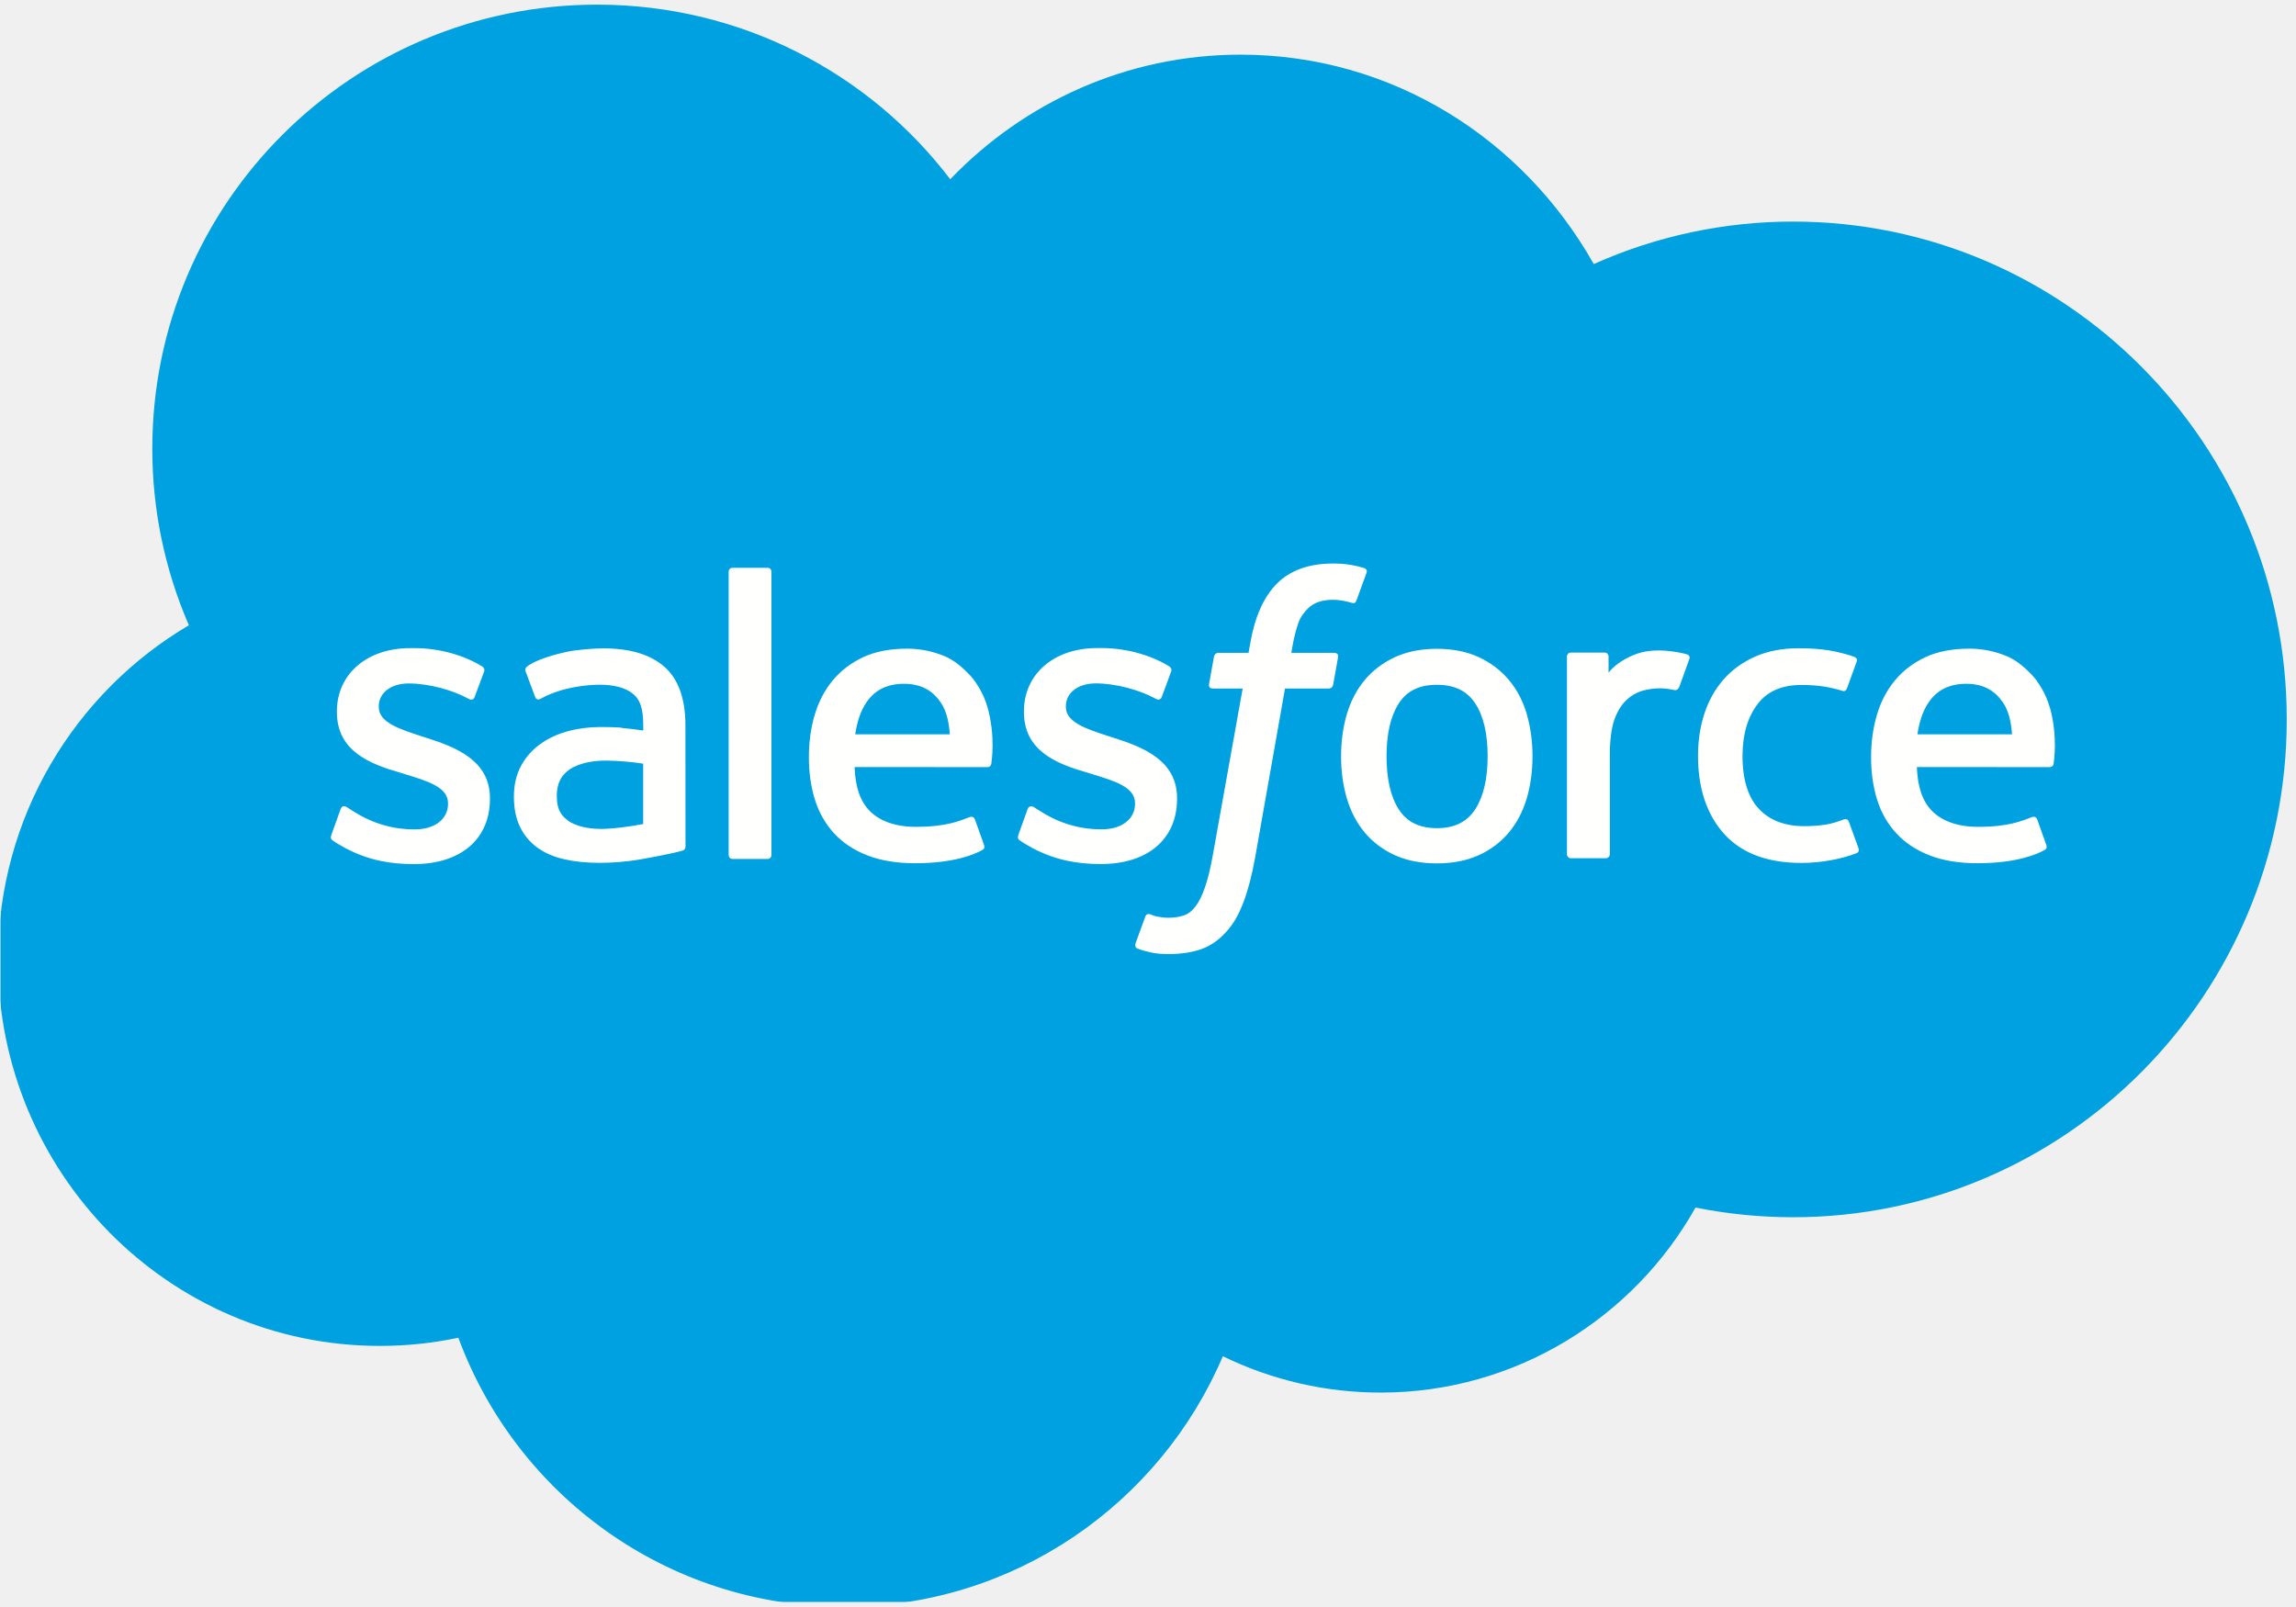
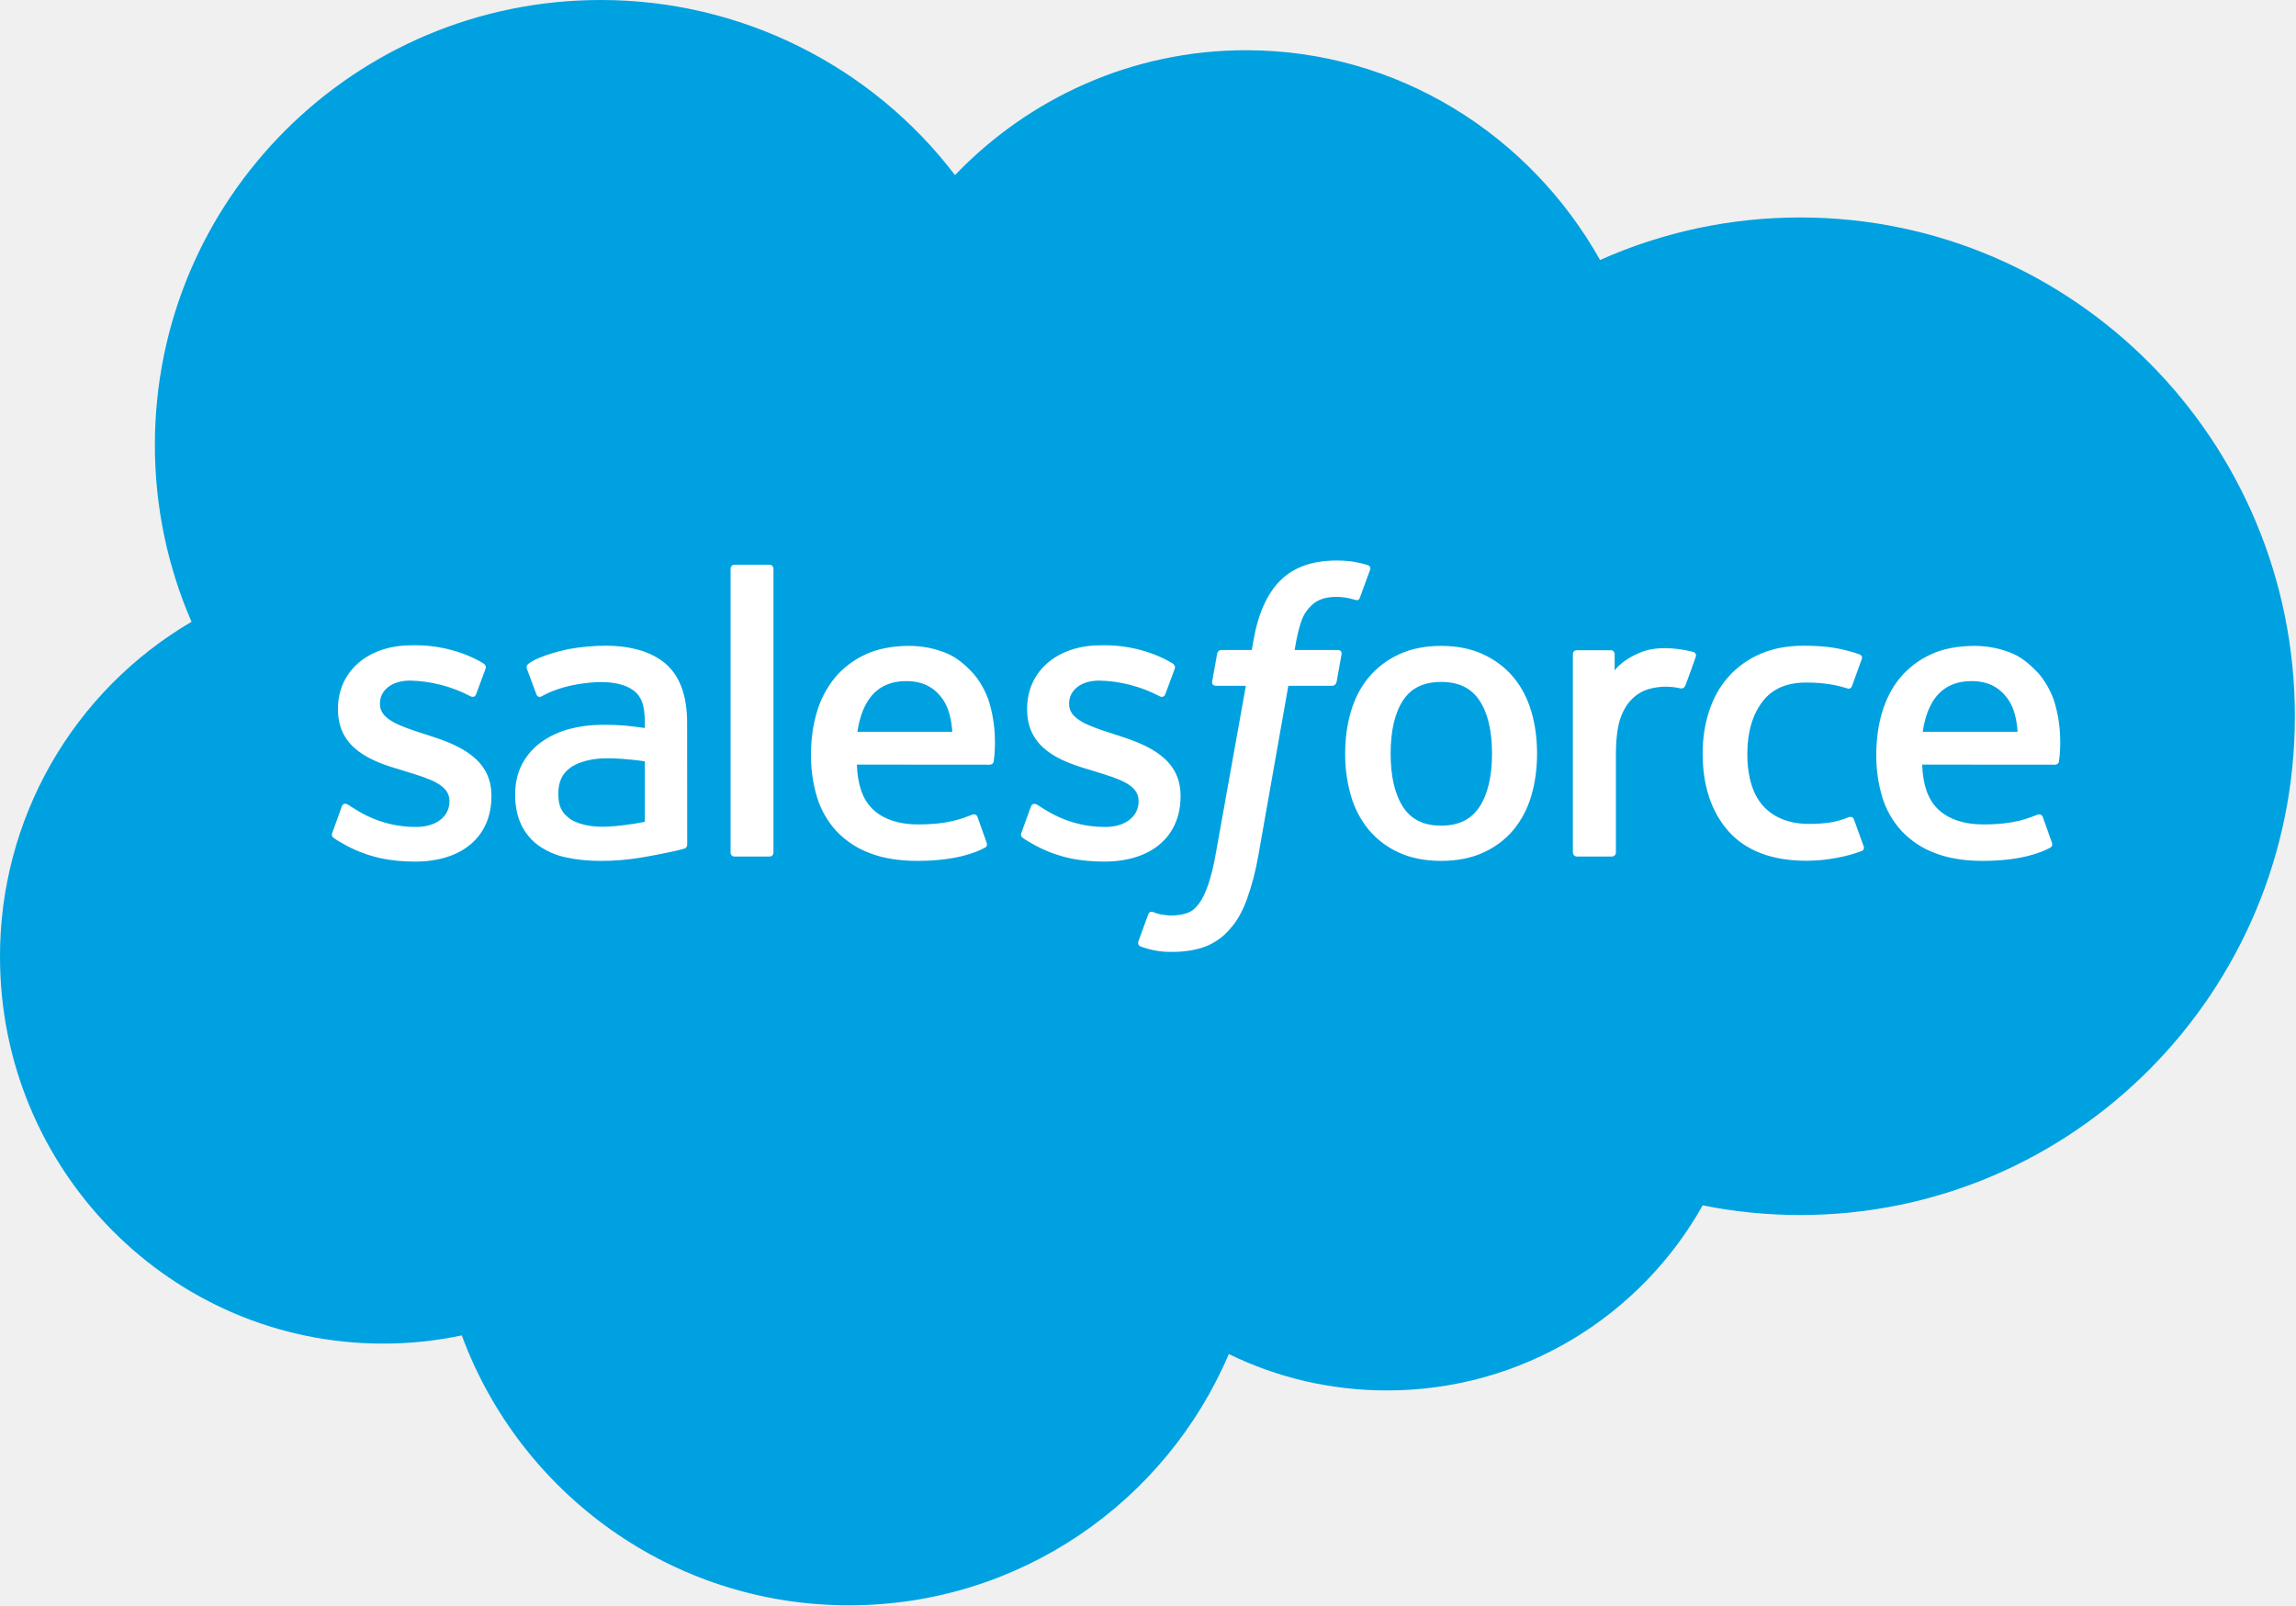
- <svg xmlns="http://www.w3.org/2000/svg" xmlns:xlink="http://www.w3.org/1999/xlink" version="1.1" viewBox="0 0 273 191">
-   <defs>
-     <path id="a" d="m0.06 0.5h272v190h-272z" />
-   </defs>
-   <g fill-rule="evenodd">
-     <mask id="b" fill="#fff">
-       <use xlink:href="#a" />
-     </mask>
-     <path d="m113 21.3c8.78-9.14 21-14.8 34.5-14.8 18 0 33.6 10 42 24.9a58 58 0 0 1 23.7-5.05c32.4 0 58.7 26.5 58.7 59.2s-26.3 59.2-58.7 59.2c-3.96 0-7.82-0.398-11.6-1.15-7.35 13.1-21.4 22-37.4 22a42.7 42.7 0 0 1-18.8-4.32c-7.45 17.5-24.8 29.8-45 29.8-21.1 0-39-13.3-45.9-32a45.1 45.1 0 0 1-9.34 0.972c-25.1 0-45.4-20.6-45.4-45.9 0-17 9.14-31.8 22.7-39.8a52.6 52.6 0 0 1-4.35-21c0-29.2 23.7-52.8 52.9-52.8 17.1 0 32.4 8.15 42 20.8" fill="#00A1E0" mask="url(#b)" />
-     <path d="m39.4 99.3c-0.171 0.446 0.061 0.539 0.116 0.618 0.511 0.37 1.03 0.638 1.55 0.939 2.78 1.47 5.4 1.9 8.14 1.9 5.58 0 9.05-2.97 9.05-7.75v-0.094c0-4.42-3.92-6.03-7.58-7.18l-0.479-0.155c-2.77-0.898-5.16-1.68-5.16-3.5v-0.093c0-1.56 1.4-2.71 3.56-2.71 2.4 0 5.26 0.799 7.09 1.81 0 0 0.542 0.35 0.739-0.173 0.107-0.283 1.04-2.78 1.14-3.06 0.106-0.293-0.08-0.514-0.271-0.628-2.1-1.28-5-2.15-8-2.15l-0.557 2e-3c-5.11 0-8.68 3.09-8.68 7.51v0.095c0 4.66 3.94 6.18 7.62 7.23l0.592 0.184c2.68 0.824 5 1.54 5 3.42v0.094c0 1.73-1.51 3.02-3.93 3.02-0.941 0-3.94-0.016-7.19-2.07-0.393-0.229-0.617-0.394-0.92-0.579-0.16-0.097-0.56-0.272-0.734 0.252l-1.1 3.06m81.7 0c-0.171 0.446 0.061 0.539 0.118 0.618 0.509 0.37 1.03 0.638 1.55 0.939 2.78 1.47 5.4 1.9 8.14 1.9 5.58 0 9.05-2.97 9.05-7.75v-0.094c0-4.42-3.91-6.03-7.58-7.18l-0.479-0.155c-2.77-0.898-5.16-1.68-5.16-3.5v-0.093c0-1.56 1.4-2.71 3.56-2.71 2.4 0 5.25 0.799 7.09 1.81 0 0 0.542 0.35 0.74-0.173 0.106-0.283 1.04-2.78 1.13-3.06 0.107-0.293-0.08-0.514-0.27-0.628-2.1-1.28-5-2.15-8-2.15l-0.558 2e-3c-5.11 0-8.68 3.09-8.68 7.51v0.095c0 4.66 3.94 6.18 7.62 7.23l0.591 0.184c2.69 0.824 5 1.54 5 3.42v0.094c0 1.73-1.51 3.02-3.93 3.02-0.943 0-3.95-0.016-7.19-2.07-0.393-0.229-0.623-0.387-0.921-0.579-0.101-0.064-0.572-0.248-0.733 0.252l-1.1 3.06m55.8-9.36c0 2.7-0.504 4.83-1.49 6.34-0.984 1.49-2.47 2.22-4.54 2.22s-3.55-0.724-4.52-2.21c-0.977-1.5-1.47-3.64-1.47-6.34 0-2.7 0.496-4.82 1.47-6.31 0.968-1.48 2.44-2.19 4.52-2.19s3.56 0.717 4.54 2.19c0.992 1.49 1.49 3.61 1.49 6.31m4.66-5.01c-0.459-1.55-1.17-2.91-2.12-4.05-0.951-1.14-2.15-2.06-3.58-2.72-1.42-0.665-3.1-1-5-1s-3.57 0.337-5 1c-1.42 0.664-2.63 1.58-3.58 2.72-0.948 1.14-1.66 2.5-2.12 4.05-0.455 1.54-0.686 3.22-0.686 5.01 0 1.79 0.231 3.47 0.686 5.01 0.457 1.55 1.17 2.91 2.12 4.05 0.951 1.14 2.16 2.05 3.58 2.7 1.43 0.648 3.11 0.978 5 0.978 1.89 0 3.57-0.33 4.99-0.978 1.42-0.648 2.63-1.56 3.58-2.7 0.949-1.14 1.66-2.5 2.12-4.05 0.454-1.54 0.685-3.22 0.685-5.01 0-1.78-0.231-3.47-0.685-5.01m38.3 12.8c-0.153-0.453-0.595-0.282-0.595-0.282-0.677 0.259-1.4 0.499-2.17 0.619-0.776 0.122-1.64 0.183-2.55 0.183-2.25 0-4.05-0.671-5.33-2-1.29-1.33-2.01-3.47-2-6.37 7e-3 -2.64 0.645-4.62 1.79-6.14 1.13-1.5 2.87-2.28 5.17-2.28 1.92 0 3.39 0.223 4.93 0.705 0 0 0.365 0.159 0.54-0.322 0.409-1.13 0.711-1.94 1.15-3.18 0.124-0.355-0.18-0.505-0.291-0.548-0.604-0.236-2.03-0.623-3.11-0.786-1.01-0.154-2.18-0.234-3.5-0.234-1.96 0-3.7 0.335-5.19 0.999-1.49 0.663-2.75 1.58-3.75 2.72-1 1.14-1.76 2.5-2.27 4.05-0.505 1.54-0.76 3.23-0.76 5.02 0 3.86 1.04 6.99 3.1 9.28 2.06 2.3 5.16 3.46 9.2 3.46 2.39 0 4.84-0.483 6.6-1.18 0 0 0.336-0.162 0.19-0.554l-1.15-3.16m8.15-10.4c0.223-1.5 0.634-2.75 1.28-3.72 0.967-1.48 2.44-2.29 4.51-2.29 2.07 0 3.44 0.814 4.42 2.29 0.65 0.975 0.934 2.27 1.04 3.72l-11.3-2e-3zm15.7-3.3c-0.397-1.49-1.38-3-2.02-3.69-1.02-1.09-2.01-1.86-3-2.28a11.5 11.5 0 0 0-4.52-0.917c-1.97 0-3.76 0.333-5.21 1.01-1.45 0.682-2.67 1.61-3.63 2.77-0.959 1.16-1.68 2.53-2.14 4.1-0.46 1.55-0.692 3.25-0.692 5.03 0 1.82 0.241 3.51 0.715 5.04 0.479 1.54 1.25 2.89 2.29 4.01 1.04 1.13 2.37 2.01 3.97 2.63 1.59 0.615 3.52 0.934 5.73 0.927 4.56-0.015 6.96-1.03 7.94-1.58 0.175-0.098 0.34-0.267 0.134-0.754l-1.03-2.89c-0.158-0.431-0.594-0.275-0.594-0.275-1.13 0.422-2.73 1.18-6.48 1.17-2.45-4e-3 -4.26-0.727-5.4-1.86-1.16-1.16-1.74-2.85-1.83-5.25l15.8 0.012s0.416-4e-3 0.459-0.41c0.017-0.168 0.541-3.24-0.471-6.79zm-142 3.3c0.223-1.5 0.635-2.75 1.28-3.72 0.968-1.48 2.44-2.29 4.51-2.29 2.07 0 3.44 0.814 4.42 2.29 0.649 0.975 0.933 2.27 1.04 3.72l-11.3-2e-3zm15.7-3.3c-0.396-1.49-1.38-3-2.02-3.69-1.02-1.09-2.01-1.86-3-2.28a11.5 11.5 0 0 0-4.52-0.917c-1.97 0-3.76 0.333-5.21 1.01-1.45 0.682-2.67 1.61-3.63 2.77-0.957 1.16-1.68 2.53-2.14 4.1-0.459 1.55-0.69 3.25-0.69 5.03 0 1.82 0.239 3.51 0.716 5.04 0.478 1.54 1.25 2.89 2.28 4.01 1.04 1.13 2.37 2.01 3.97 2.63 1.59 0.615 3.51 0.934 5.73 0.927 4.56-0.015 6.96-1.03 7.94-1.58 0.174-0.098 0.34-0.267 0.133-0.754l-1.03-2.89c-0.159-0.431-0.595-0.275-0.595-0.275-1.13 0.422-2.73 1.18-6.48 1.17-2.44-4e-3 -4.26-0.727-5.4-1.86-1.16-1.16-1.74-2.85-1.83-5.25l15.8 0.012s0.416-4e-3 0.459-0.41c0.017-0.168 0.541-3.24-0.472-6.79zm-49.8 13.6c-0.619-0.494-0.705-0.615-0.91-0.936-0.313-0.483-0.473-1.17-0.473-2.05 0-1.38 0.46-2.38 1.41-3.05-0.01 2e-3 1.36-1.18 4.58-1.14a32 32 0 0 1 4.28 0.365v7.17h2e-3s-2 0.431-4.26 0.567c-3.21 0.193-4.63-0.924-4.62-0.921zm6.28-11.1c-0.64-0.047-1.47-0.07-2.46-0.07-1.35 0-2.66 0.168-3.88 0.498-1.23 0.332-2.34 0.846-3.29 1.53a7.63 7.63 0 0 0-2.29 2.6c-0.559 1.04-0.844 2.26-0.844 3.64 0 1.4 0.243 2.61 0.723 3.6a6.54 6.54 0 0 0 2.06 2.47c0.877 0.638 1.96 1.11 3.21 1.39 1.24 0.283 2.64 0.426 4.18 0.426 1.62 0 3.23-0.136 4.79-0.399a95.1 95.1 0 0 0 3.97-0.772c0.526-0.121 1.11-0.28 1.11-0.28 0.39-0.099 0.36-0.516 0.36-0.516l-9e-3 -14.4c0-3.16-0.844-5.51-2.51-6.96-1.66-1.45-4.09-2.18-7.24-2.18-1.18 0-3.09 0.16-4.23 0.389 0 0-3.44 0.668-4.86 1.78 0 0-0.312 0.192-0.142 0.627l1.12 3c0.139 0.389 0.518 0.256 0.518 0.256s0.119-0.047 0.259-0.13c3.03-1.65 6.87-1.6 6.87-1.6 1.7 0 3.02 0.345 3.9 1.02 0.861 0.661 1.3 1.66 1.3 3.76v0.667c-1.35-0.196-2.6-0.309-2.6-0.309zm127-8.13a0.428 0.428 0 0 0-0.237-0.568c-0.269-0.102-1.61-0.385-2.64-0.449-1.98-0.124-3.08 0.21-4.07 0.654-0.978 0.441-2.06 1.15-2.66 1.97l-2e-3 -1.92c0-0.264-0.187-0.477-0.453-0.477h-4.04c-0.262 0-0.452 0.213-0.452 0.477v23.5a0.48 0.48 0 0 0 0.479 0.479h4.14a0.479 0.479 0 0 0 0.478-0.479v-11.8c0-1.58 0.174-3.15 0.521-4.14 0.342-0.979 0.807-1.76 1.38-2.32a4.79 4.79 0 0 1 1.95-1.17 7.68 7.68 0 0 1 2.12-0.298c0.825 0 1.73 0.212 1.73 0.212 0.304 0.034 0.473-0.152 0.576-0.426 0.271-0.721 1.04-2.88 1.19-3.31" fill="#FFFFFE" />
-     <path d="M162.201 67.548a13.258 13.258 0 0 0-1.559-.37 12.217 12.217 0 0 0-2.144-.166c-2.853 0-5.102.806-6.681 2.398-1.568 1.58-2.635 3.987-3.17 7.154l-.193 1.069h-3.581s-.437-.018-.529.459l-.588 3.28c-.041.314.094.51.514.508h3.486l-3.537 19.743c-.277 1.59-.594 2.898-.945 3.889-.346.978-.684 1.711-1.1 2.243-.403.515-.785.894-1.444 1.115-.544.183-1.17.267-1.856.267-.382 0-.89-.064-1.265-.139-.375-.074-.57-.158-.851-.276 0 0-.409-.156-.57.254-.131.335-1.06 2.89-1.17 3.206-.112.312.045.558.243.629.464.166.809.272 1.441.421.878.207 1.618.22 2.311.22 1.452 0 2.775-.204 3.872-.6 1.104-.399 2.065-1.094 2.915-2.035.919-1.015 1.497-2.078 2.05-3.528.547-1.437 1.013-3.221 1.386-5.3l3.554-20.109h5.196s.438.016.529-.459l.588-3.28c.041-.314-.093-.51-.515-.508h-5.043c.025-.114.254-1.888.833-3.558.247-.713.712-1.288 1.106-1.683a3.273 3.273 0 0 1 1.321-.822 5.48 5.48 0 0 1 1.693-.244c.475 0 .941.057 1.296.131.489.104.679.159.807.197.514.157.583.005.684-.244l1.206-3.312c.124-.356-.178-.506-.29-.55m-70.474 34.117c0 .264-.188.479-.452.479h-4.183c-.265 0-.453-.215-.453-.479V67.997c0-.263.188-.476.453-.476h4.183c.264 0 .452.213.452.476v33.668" fill="#FFFFFE" />
+ <svg xmlns="http://www.w3.org/2000/svg" version="1.2" baseProfile="tiny-ps" viewBox="0 0 1583 1107" width="1583" height="1107">
+   <style>
+ 		tspan { white-space:pre }
+ 		.shp0 { fill: #00a1e0 } 
+ 		.shp1 { fill: #ffffff } 
+ 	</style>
+   <g id="Layer">
+     <path id="Layer" fill-rule="evenodd" class="shp0" d="M658.43 120.73C709.44 67.61 780.51 34.63 859.07 34.63C963.51 34.63 1054.65 92.85 1103.17 179.28C1113.99 174.45 1125.05 170.2 1136.31 166.53C1147.58 162.86 1159.02 159.79 1170.61 157.33C1182.2 154.87 1193.91 153.02 1205.69 151.79C1217.47 150.56 1229.31 149.95 1241.15 149.96C1429.53 149.96 1582.22 303.94 1582.22 493.91C1582.22 683.88 1429.53 837.86 1241.15 837.86C1218.12 837.86 1195.66 835.56 1173.94 831.18C1131.22 907.34 1049.75 958.82 956.29 958.82C917.17 958.82 880.15 949.82 847.22 933.72C803.89 1035.6 702.95 1107 585.34 1107C462.86 1107 358.44 1029.51 318.38 920.87C313.92 921.81 309.44 922.63 304.94 923.34C300.44 924.05 295.92 924.64 291.39 925.11C286.86 925.58 282.31 925.94 277.76 926.17C273.21 926.41 268.66 926.53 264.1 926.52C118.24 926.54 0 807.12 0 659.81C-0.05 636.56 2.93 613.41 8.87 590.94C14.81 568.47 23.66 546.87 35.19 526.68C46.73 506.5 60.85 487.91 77.2 471.38C93.55 454.85 111.99 440.53 132.05 428.77C127.88 419.18 124.21 409.38 121.06 399.41C117.9 389.44 115.25 379.32 113.13 369.08C111.01 358.84 109.42 348.49 108.36 338.09C107.3 327.69 106.77 317.23 106.79 306.78C106.79 137.34 244.37 0 414.09 0C437.65 -0.03 461.14 2.66 484.09 8C507.03 13.35 529.29 21.32 550.41 31.76C571.53 42.19 591.38 55.03 609.56 70C627.75 84.98 644.14 102 658.43 120.73Z" />
+     <path id="Layer" fill-rule="evenodd" class="shp1" d="M229.18 574.08L235.58 556.32C236.6 553.28 238.9 554.28 239.84 554.85C241.62 555.9 242.9 556.86 245.2 558.2C264.06 570.12 281.54 570.24 286.99 570.24C301.11 570.24 309.87 562.77 309.87 552.69L309.87 552.17C309.87 541.2 296.37 537.05 280.78 532.28L277.32 531.17C255.91 525.08 233.02 516.28 233.02 489.19L233.02 488.64C233.02 462.93 253.77 445 283.46 445L286.72 444.96C304.16 444.96 321.01 450.03 333.23 457.43C334.34 458.13 335.41 459.4 334.79 461.1L328.21 478.86C327.05 481.89 323.89 479.88 323.89 479.88C320.71 478.23 317.45 476.76 314.1 475.48C310.76 474.2 307.35 473.12 303.88 472.23C300.42 471.34 296.9 470.65 293.36 470.16C289.81 469.68 286.24 469.39 282.67 469.32C270.07 469.32 261.97 475.99 261.97 485.06L261.97 485.63C261.97 496.2 275.85 500.71 291.94 505.95L294.71 506.82C316.05 513.56 338.82 522.9 338.82 548.59L338.82 549.12C338.82 576.89 318.64 594.13 286.2 594.13C270.26 594.13 255.01 591.67 238.89 583.11C235.84 581.35 232.83 579.83 229.85 577.66C229.54 577.21 228.18 576.68 229.16 574.08L229.18 574.08ZM710.72 556.32C711.66 553.41 714.38 554.49 714.96 554.85C716.73 555.94 718.04 556.86 720.33 558.2C739.22 570.12 756.67 570.24 762.17 570.24C776.24 570.24 785.01 562.77 785.01 552.69L785.01 552.17C785.01 541.2 771.53 537.05 755.94 532.28L752.48 531.17C731.04 525.08 708.15 516.28 708.15 489.19L708.15 488.64C708.15 462.93 728.91 445 758.61 445L761.84 444.96C779.28 444.96 796.16 450.03 808.39 457.43C809.46 458.13 810.55 459.4 809.95 461.1C809.34 462.67 803.94 477.2 803.37 478.86C802.18 481.89 799.05 479.88 799.05 479.88C795.87 478.23 792.6 476.76 789.26 475.48C785.92 474.2 782.5 473.12 779.04 472.23C775.57 471.34 772.05 470.65 768.51 470.16C764.96 469.68 761.39 469.39 757.81 469.32C745.21 469.32 737.11 475.99 737.11 485.06L737.11 485.63C737.11 496.2 750.97 500.71 767.08 505.95L769.85 506.82C791.19 513.56 813.94 522.9 813.94 548.59L813.94 549.12C813.94 576.89 793.79 594.13 761.34 594.13C745.38 594.13 730.14 591.67 714.03 583.11C710.98 581.35 707.97 579.83 704.98 577.66C704.67 577.21 703.3 576.68 704.3 574.08L710.72 556.32ZM1055.76 490.56C1058.42 499.48 1059.74 509.29 1059.74 519.65C1059.74 530.03 1058.42 539.8 1055.76 548.73C1055.15 550.87 1054.43 552.98 1053.61 555.05C1052.78 557.12 1051.86 559.15 1050.82 561.13C1049.79 563.1 1048.66 565.03 1047.43 566.89C1046.2 568.75 1044.88 570.54 1043.47 572.27C1042.06 573.94 1040.55 575.53 1038.96 577.04C1037.36 578.54 1035.69 579.96 1033.94 581.28C1032.18 582.59 1030.36 583.81 1028.47 584.92C1026.58 586.04 1024.64 587.04 1022.64 587.94C1014.33 591.74 1004.57 593.65 993.6 593.65C982.63 593.65 972.83 591.74 964.56 587.94C962.56 587.04 960.61 586.04 958.72 584.92C956.84 583.81 955.01 582.59 953.26 581.28C951.51 579.96 949.83 578.54 948.24 577.04C946.65 575.53 945.14 573.94 943.73 572.27C942.32 570.54 940.99 568.75 939.77 566.89C938.54 565.03 937.41 563.11 936.37 561.13C935.34 559.16 934.41 557.13 933.58 555.06C932.76 553 932.04 550.89 931.42 548.74C930.74 546.38 930.15 544 929.64 541.6C929.14 539.19 928.72 536.77 928.38 534.34C928.05 531.91 927.81 529.46 927.65 527.01C927.49 524.56 927.42 522.11 927.44 519.65C927.44 509.27 928.78 499.48 931.42 490.56C934.09 481.56 938.22 473.64 943.71 467.03C945.13 465.35 946.64 463.75 948.23 462.24C949.83 460.72 951.5 459.3 953.26 457.97C955.01 456.64 956.83 455.41 958.72 454.28C960.61 453.16 962.56 452.13 964.56 451.22C972.85 447.35 982.59 445.39 993.6 445.39C1004.6 445.39 1014.35 447.35 1022.64 451.22C1030.91 455.08 1037.93 460.39 1043.47 467.03C1048.97 473.64 1053.13 481.56 1055.76 490.56ZM1020 482.98C1014.29 474.4 1005.64 470.25 993.6 470.25C981.55 470.25 972.97 474.4 967.33 482.98C961.67 491.63 958.78 503.96 958.78 519.65C958.78 535.32 961.67 547.74 967.36 556.46C972.97 565.14 981.55 569.34 993.6 569.34C1005.64 569.34 1014.29 565.12 1020 556.46C1025.75 547.74 1028.69 535.32 1028.69 519.65C1028.69 503.96 1025.78 491.63 1020 482.98ZM1278.25 565.14L1284.9 583.51C1285.76 585.76 1283.81 586.74 1283.81 586.74C1273.55 590.72 1259.31 593.56 1245.45 593.56C1221.95 593.56 1203.95 586.8 1191.94 573.44C1180 560.12 1173.91 542.01 1173.91 519.55C1173.91 509.15 1175.42 499.31 1178.36 490.4C1181.3 481.41 1185.71 473.48 1191.53 466.88C1193.03 465.19 1194.62 463.58 1196.3 462.06C1197.98 460.54 1199.74 459.11 1201.57 457.78C1203.41 456.46 1205.31 455.23 1207.28 454.11C1209.24 452.98 1211.27 451.97 1213.35 451.07C1222 447.21 1232.17 445.27 1243.53 445.27C1251.19 445.27 1258.01 445.74 1263.86 446.61C1270.1 447.57 1278.43 449.82 1281.94 451.19C1282.58 451.43 1284.36 452.3 1283.64 454.39C1281.08 461.6 1279.33 466.31 1276.96 472.88C1275.92 475.68 1273.81 474.75 1273.81 474.75C1264.9 471.95 1256.35 470.67 1245.19 470.67C1231.78 470.67 1221.7 475.13 1215.13 483.86C1208.48 492.67 1204.76 504.2 1204.71 519.55C1204.66 536.38 1208.88 548.85 1216.36 556.56C1223.82 564.26 1234.23 568.15 1247.35 568.15C1252.66 568.15 1257.68 567.8 1262.2 567.1C1266.66 566.39 1270.85 565 1274.79 563.46C1274.79 563.46 1277.34 562.51 1278.25 565.14ZM1419.58 524.93C1419.35 527.28 1416.93 527.31 1416.93 527.31L1325.24 527.24C1325.81 541.17 1329.15 551.03 1335.9 557.72C1342.52 564.28 1353.04 568.48 1367.29 568.5C1389.05 568.55 1398.35 564.17 1404.94 561.73C1404.94 561.73 1407.45 560.83 1408.4 563.32L1414.37 580.12C1415.58 582.94 1414.61 583.93 1413.59 584.5C1407.85 587.66 1393.92 593.58 1367.41 593.65C1354.55 593.7 1343.35 591.86 1334.13 588.28C1331.95 587.48 1329.81 586.54 1327.74 585.49C1325.67 584.44 1323.65 583.27 1321.71 581.98C1319.77 580.7 1317.91 579.3 1316.13 577.8C1314.35 576.3 1312.66 574.7 1311.06 573.01C1309.54 571.35 1308.11 569.6 1306.78 567.78C1305.45 565.96 1304.22 564.07 1303.1 562.11C1301.98 560.15 1300.98 558.13 1300.08 556.06C1299.19 553.99 1298.41 551.87 1297.76 549.71C1297.05 547.34 1296.43 544.95 1295.9 542.53C1295.37 540.12 1294.93 537.68 1294.59 535.23C1294.24 532.79 1293.99 530.33 1293.83 527.86C1293.67 525.39 1293.6 522.92 1293.62 520.45C1293.62 510.07 1294.95 500.21 1297.64 491.2C1300.32 482.12 1304.49 474.11 1310.04 467.38C1311.48 465.67 1313 464.04 1314.62 462.5C1316.23 460.96 1317.93 459.51 1319.71 458.16C1321.48 456.8 1323.33 455.55 1325.25 454.41C1327.16 453.26 1329.14 452.22 1331.17 451.29C1339.58 447.33 1350 445.39 1361.45 445.39C1371.27 445.39 1380.23 447.5 1387.69 450.72C1393.43 453.18 1399.21 457.62 1405.13 463.99C1408.87 468 1414.56 476.79 1416.86 485.45C1422.76 506.11 1419.68 523.94 1419.58 524.93ZM1391.08 504.6C1390.4 496.2 1388.76 488.65 1384.99 482.98C1379.24 474.4 1371.32 469.68 1359.29 469.68C1347.25 469.68 1338.7 474.4 1333.04 482.98C1329.34 488.65 1326.95 495.88 1325.65 504.6L1391.08 504.6ZM685.13 524.93C684.89 527.28 682.47 527.31 682.47 527.31L590.75 527.24C591.34 541.17 594.66 551.03 601.43 557.72C608.06 564.28 618.56 568.48 632.8 568.5C654.57 568.55 663.9 564.17 670.47 561.73C670.47 561.73 672.98 560.83 673.92 563.32L679.91 580.12C681.12 582.94 680.15 583.93 679.14 584.5C673.36 587.66 659.42 593.58 632.94 593.65C620.07 593.7 608.87 591.86 599.66 588.28C597.48 587.48 595.35 586.54 593.27 585.49C591.2 584.43 589.18 583.26 587.24 581.98C585.3 580.69 583.43 579.3 581.65 577.8C579.87 576.3 578.18 574.7 576.58 573.01C575.06 571.35 573.63 569.6 572.31 567.78C570.98 565.96 569.76 564.06 568.64 562.1C567.52 560.15 566.52 558.13 565.63 556.06C564.74 553.99 563.96 551.87 563.31 549.71C562.59 547.34 561.97 544.95 561.44 542.53C560.91 540.12 560.46 537.68 560.12 535.24C559.77 532.79 559.51 530.33 559.35 527.86C559.18 525.39 559.11 522.92 559.14 520.45C559.14 510.07 560.49 500.21 563.15 491.2C563.77 489.03 564.5 486.9 565.34 484.8C566.18 482.71 567.12 480.66 568.16 478.66C569.2 476.66 570.35 474.72 571.58 472.83C572.82 470.95 574.16 469.13 575.58 467.38C577.01 465.67 578.54 464.04 580.15 462.5C581.77 460.96 583.46 459.51 585.24 458.16C587.01 456.81 588.86 455.56 590.77 454.41C592.69 453.26 594.66 452.22 596.69 451.29C605.13 447.33 615.55 445.39 626.97 445.39C629.22 445.39 631.47 445.5 633.71 445.72C635.95 445.94 638.17 446.28 640.38 446.72C642.58 447.17 644.76 447.73 646.91 448.4C649.06 449.06 651.17 449.84 653.24 450.72C658.98 453.18 664.76 457.62 670.66 463.99C674.4 468 680.1 476.79 682.38 485.45C688.26 506.11 685.23 523.94 685.13 524.93ZM656.61 504.6C655.92 496.2 654.28 488.65 650.52 482.98C644.81 474.4 636.85 469.68 624.83 469.68C612.78 469.68 604.22 474.4 598.59 482.98C594.85 488.65 592.48 495.88 591.15 504.6L656.61 504.6ZM444.57 502.01L444.57 498.13C444.57 485.9 442.02 480.14 437.02 476.29C431.9 472.38 424.25 470.35 414.35 470.35C414.35 470.35 392.03 470.08 374.38 479.66C373.57 480.14 372.89 480.42 372.89 480.42C372.89 480.42 370.68 481.2 369.88 478.93L363.39 461.5C362.39 458.99 364.2 457.85 364.2 457.85C372.46 451.41 392.46 447.52 392.46 447.52C394.49 447.17 396.53 446.85 398.57 446.58C400.61 446.31 402.66 446.07 404.71 445.88C406.76 445.7 408.82 445.55 410.88 445.44C412.93 445.34 414.99 445.28 417.05 445.26C435.36 445.26 449.53 449.51 459.17 457.93C468.83 466.39 473.74 480.02 473.74 498.39L473.79 582.25C473.79 582.25 473.98 584.67 471.68 585.22C471.68 585.22 468.31 586.16 465.28 586.87C462.22 587.57 451.18 589.82 442.16 591.35C439.86 591.73 437.55 592.07 435.24 592.36C432.92 592.65 430.6 592.89 428.28 593.08C425.95 593.28 423.63 593.42 421.3 593.52C418.97 593.61 416.63 593.66 414.3 593.66C405.39 593.66 397.22 592.83 390.02 591.19C388.35 590.84 386.7 590.41 385.07 589.89C383.44 589.37 381.84 588.77 380.28 588.09C378.71 587.41 377.18 586.65 375.69 585.82C374.2 584.99 372.75 584.08 371.35 583.09C370.08 582.17 368.87 581.17 367.72 580.1C366.57 579.02 365.49 577.88 364.49 576.67C363.48 575.46 362.55 574.19 361.7 572.87C360.85 571.55 360.09 570.17 359.41 568.76C356.59 563 355.17 555.96 355.17 547.83C355.17 539.85 356.85 532.74 360.09 526.69C363.34 520.67 367.8 515.57 373.41 511.57C374.85 510.56 376.34 509.6 377.87 508.72C379.4 507.84 380.97 507.02 382.57 506.28C384.18 505.54 385.81 504.86 387.47 504.27C389.13 503.67 390.82 503.15 392.53 502.7C399.68 500.8 407.28 499.81 415.13 499.81C420.89 499.81 425.7 499.93 429.44 500.23C429.44 500.23 436.68 500.87 444.57 502.01ZM419.84 569.98C432.95 569.19 444.58 566.7 444.58 566.7L444.58 525.01C444.58 525.01 432.85 523.09 419.68 522.9C401.01 522.68 393.05 529.54 393.1 529.53C387.6 533.44 384.92 539.23 384.92 547.26C384.92 552.39 385.84 556.41 387.69 559.21C388.85 561.06 389.35 561.75 392.95 564.64C392.9 564.62 401.17 571.13 419.84 569.98ZM1162.21 472.22C1161.62 473.81 1160.65 474.9 1158.87 474.71C1158.87 474.71 1153.61 473.5 1148.8 473.5C1145.5 473.5 1140.77 473.92 1136.51 475.23C1135.45 475.56 1134.41 475.95 1133.4 476.4C1132.38 476.85 1131.39 477.37 1130.44 477.94C1129.49 478.51 1128.57 479.14 1127.7 479.83C1126.82 480.51 1125.98 481.24 1125.2 482.03C1121.84 485.26 1119.12 489.81 1117.15 495.52C1115.14 501.26 1114.11 510.4 1114.11 519.56L1114.11 587.85C1114.11 588.22 1114.04 588.58 1113.9 588.92C1113.76 589.25 1113.56 589.56 1113.3 589.82C1113.04 590.08 1112.74 590.28 1112.4 590.42C1112.06 590.56 1111.7 590.64 1111.34 590.64L1087.27 590.64C1086.9 590.64 1086.53 590.57 1086.19 590.44C1085.85 590.3 1085.54 590.1 1085.27 589.84C1085.01 589.58 1084.8 589.28 1084.66 588.94C1084.51 588.6 1084.43 588.24 1084.43 587.87L1084.43 451.14C1084.43 449.6 1085.55 448.37 1087.09 448.37L1110.58 448.37C1112.13 448.37 1113.24 449.6 1113.24 451.14L1113.24 462.31C1116.75 457.61 1123.05 453.45 1128.75 450.89C1134.46 448.3 1140.84 446.4 1152.38 447.09C1158.39 447.45 1166.19 449.1 1167.77 449.7C1168.07 449.82 1168.35 450.01 1168.59 450.24C1168.83 450.47 1169.01 450.75 1169.14 451.06C1169.27 451.36 1169.33 451.69 1169.33 452.02C1169.33 452.35 1169.26 452.68 1169.13 452.99C1168.27 455.5 1163.82 468.05 1162.21 472.22ZM944.66 392.81L937.62 412.06C937.03 413.52 936.65 414.38 933.66 413.48C932.67 413.17 931.67 412.9 930.66 412.66C929.65 412.43 928.63 412.23 927.61 412.07C926.59 411.91 925.56 411.79 924.53 411.71C923.49 411.63 922.46 411.58 921.42 411.58C917.79 411.58 914.5 412.05 911.59 413.01C910.87 413.25 910.16 413.52 909.47 413.84C908.78 414.16 908.11 414.52 907.46 414.92C906.82 415.31 906.19 415.75 905.6 416.23C905.01 416.7 904.44 417.21 903.91 417.75C903.2 418.44 902.53 419.16 901.9 419.92C901.27 420.68 900.69 421.47 900.15 422.29C899.61 423.11 899.11 423.97 898.67 424.84C898.22 425.72 897.82 426.62 897.47 427.54C894.1 437.23 892.8 447.56 892.63 448.21L921.94 448.21C924.42 448.21 925.19 449.36 924.95 451.17L921.53 470.23C920.97 473 918.46 472.9 918.46 472.9L888.25 472.9L867.61 589.75C867.16 592.37 866.66 594.98 866.1 597.58C865.54 600.17 864.93 602.76 864.25 605.33C863.58 607.9 862.85 610.45 862.07 612.99C861.28 615.52 860.44 618.04 859.54 620.54C856.31 629 852.97 635.18 847.6 641.07C846.46 642.39 845.24 643.63 843.95 644.79C842.66 645.95 841.29 647.03 839.87 648.03C838.44 649.02 836.95 649.93 835.41 650.73C833.88 651.54 832.29 652.26 830.66 652.87C824.31 655.21 816.59 656.4 808.16 656.4C804.15 656.4 799.82 656.31 794.72 655.1C794.01 654.94 793.3 654.77 792.59 654.58C791.89 654.4 791.19 654.2 790.49 654C789.79 653.8 789.09 653.58 788.4 653.35C787.7 653.13 787.01 652.89 786.33 652.65C785.2 652.25 784.28 650.81 784.94 648.98C785.57 647.16 791 632.3 791.73 630.35C792.66 628 795.05 628.9 795.05 628.9C796.67 629.59 797.82 630.04 799.98 630.47C802.18 630.9 805.12 631.28 807.35 631.28C811.35 631.28 814.98 630.8 818.15 629.73C821.96 628.5 824.21 626.27 826.52 623.29C828.95 620.16 830.92 615.92 832.94 610.23C834.97 604.47 836.82 596.86 838.41 587.64L858.97 472.91L838.72 472.91C836.3 472.91 835.47 471.77 835.75 469.94L839.14 450.88C839.68 448.11 842.25 448.21 842.25 448.21L863.04 448.21L864.16 442.02C867.28 423.62 873.45 409.62 882.59 400.44C891.78 391.19 904.84 386.52 921.42 386.52C926.16 386.52 930.35 386.83 933.9 387.47C937.38 388.12 940.02 388.73 942.97 389.63C943.61 389.89 945.35 390.74 944.66 392.81ZM530.64 590.64L506.33 590.64C504.77 590.64 503.71 589.39 503.71 587.87L503.71 392.19C503.71 390.68 504.79 389.44 506.31 389.44L530.64 389.44C532.2 389.44 533.27 390.68 533.27 392.21L533.27 587.85C533.27 589.41 532.2 590.64 530.64 590.64Z" />
  </g>
</svg>
